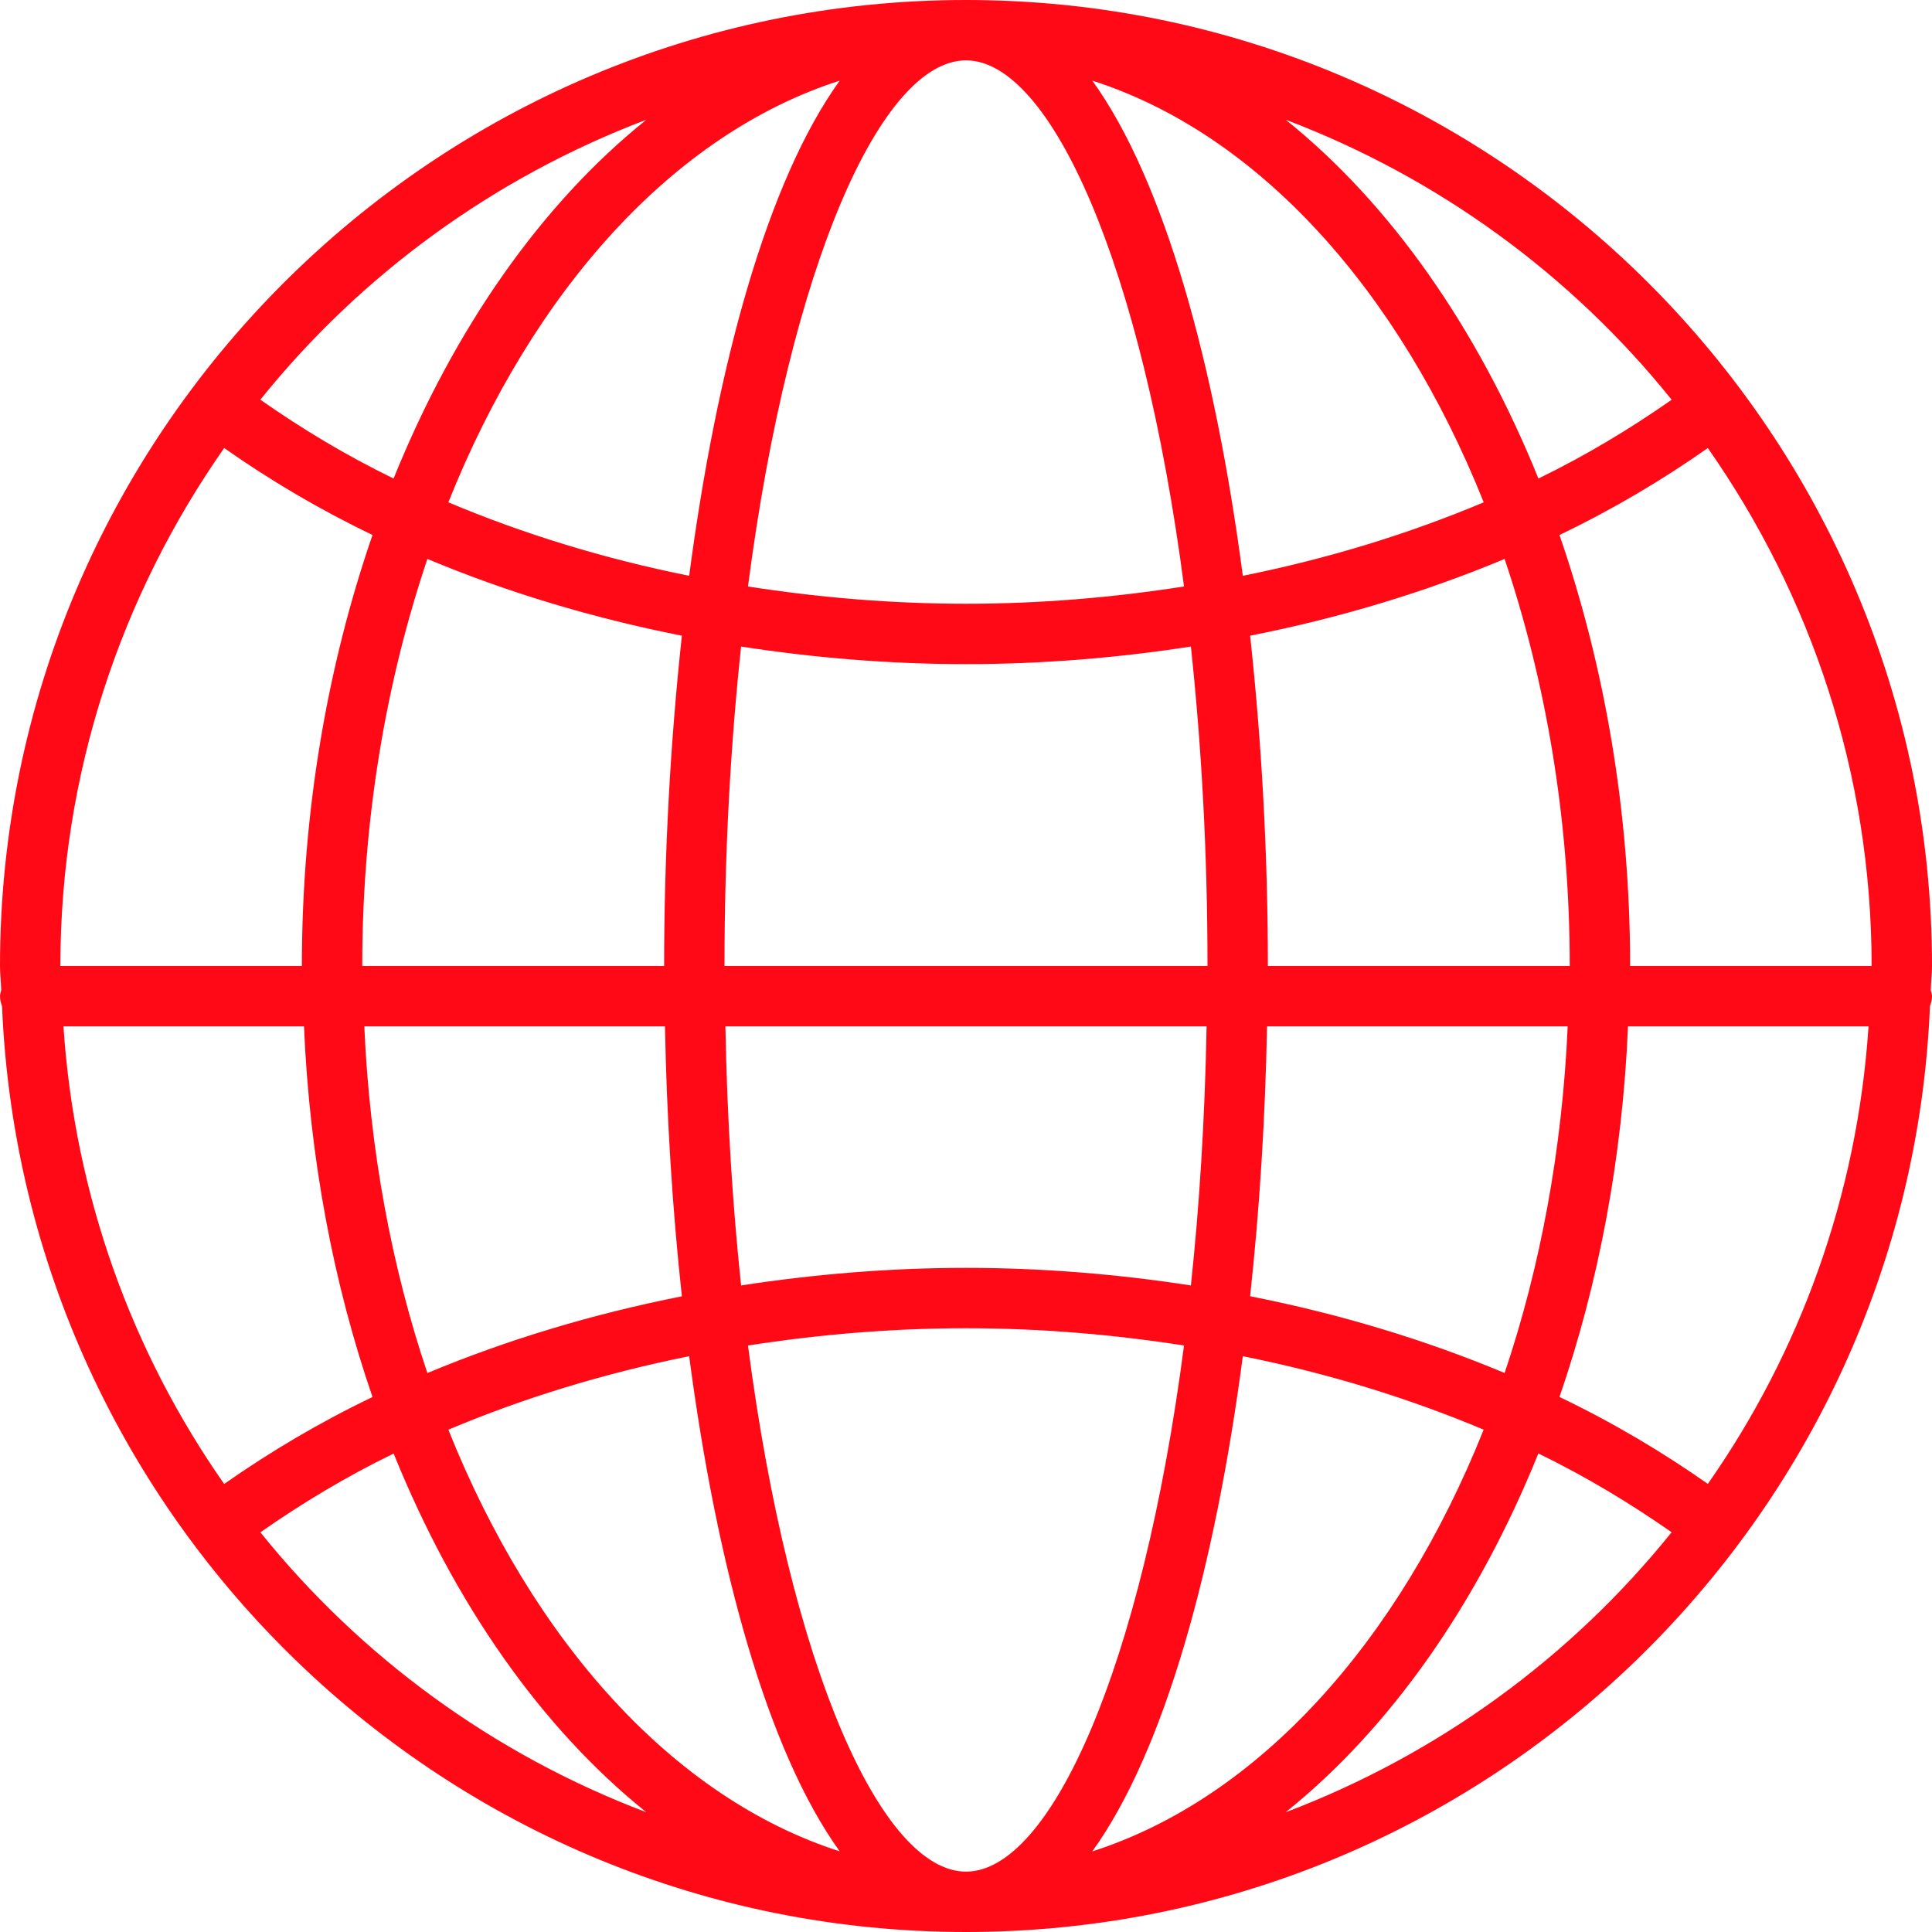
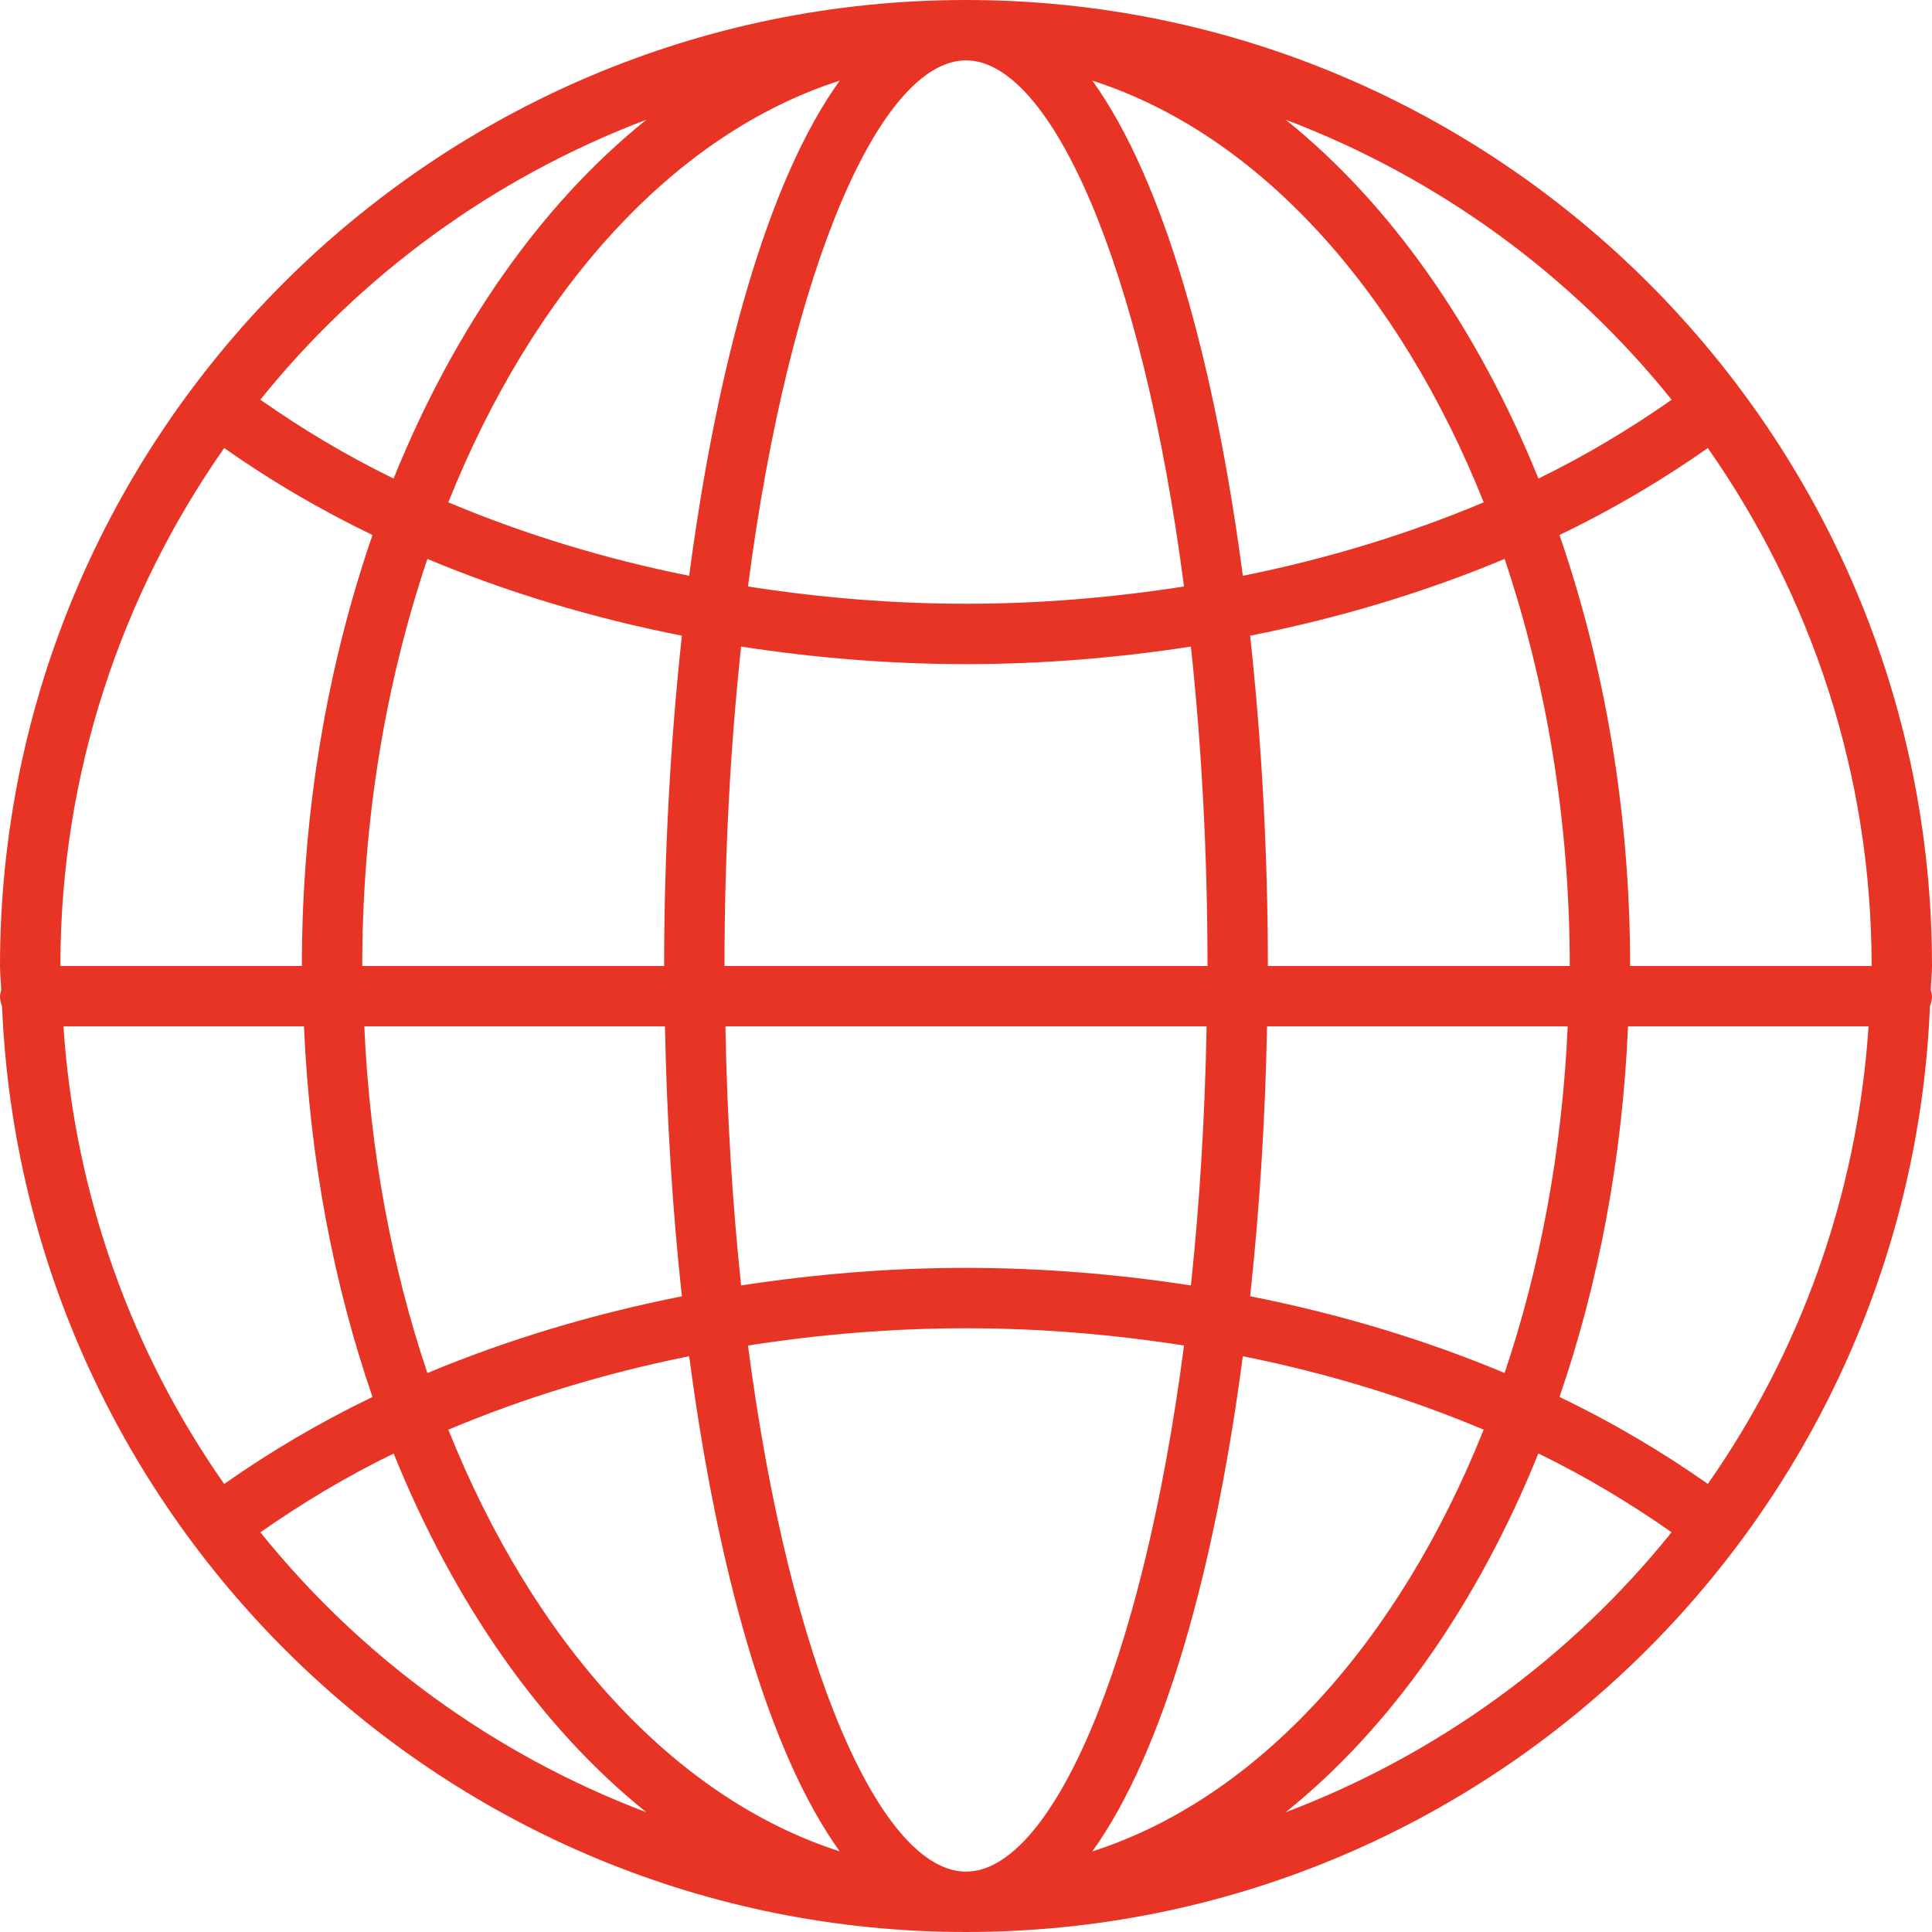
- <svg xmlns="http://www.w3.org/2000/svg" fill="#ff0916" version="1.1" width="800px" height="800px" viewBox="0 0 32 32" enable-background="new 0 0 32 32" xml:space="preserve">
-   <g>
+ <svg xmlns="http://www.w3.org/2000/svg" version="1.1" width="800px" height="800px" viewBox="0 0 32 32" enable-background="new 0 0 32 32" xml:space="preserve">
+   <g fill="#e83425">
    <path d="M0.034,16.668C0.388,25.179,7.403,32,16,32s15.612-6.821,15.966-15.332C31.985,16.615,32,16.56,32,16.5 c0-0.036-0.013-0.067-0.02-0.1C31.983,16.266,32,16.135,32,16c0-8.822-7.178-16-16-16S0,7.178,0,16c0,0.135,0.017,0.266,0.02,0.4 C0.013,16.433,0,16.464,0,16.5C0,16.56,0.015,16.615,0.034,16.668z M24.921,22.741c-1.319-0.552-2.735-0.979-4.215-1.271 c0.158-1.453,0.251-2.962,0.28-4.47h4.98C25.875,19.055,25.51,20.994,24.921,22.741z M26.965,17h3.984 c-0.186,2.806-1.138,5.402-2.662,7.578c-0.759-0.533-1.577-1.018-2.457-1.44C26.474,21.269,26.871,19.196,26.965,17z M12.389,22.286C13.567,22.102,14.776,22,16.001,22c1.224,0,2.432,0.102,3.61,0.286C18.916,27.621,17.4,31,16,31 C14.6,31,13.084,27.621,12.389,22.286z M13.908,30.664c-2.751-0.882-5.078-3.471-6.482-6.984c1.246-0.525,2.586-0.935,3.989-1.217 C11.875,25.958,12.713,29.005,13.908,30.664z M12.275,10.709C13.491,10.897,14.739,11,16,11c1.261,0,2.509-0.103,3.725-0.291 C19.898,12.329,20,14.097,20,16h-8C12,14.097,12.102,12.329,12.275,10.709z M19.985,17c-0.028,1.525-0.118,2.961-0.26,4.291 C18.509,21.103,17.262,21,16.001,21c-1.262,0-2.51,0.104-3.726,0.291c-0.141-1.33-0.232-2.766-0.26-4.291H19.985z M20.585,22.463 c1.404,0.282,2.743,0.692,3.989,1.217c-1.404,3.513-3.731,6.102-6.482,6.985C19.287,29.005,20.125,25.958,20.585,22.463z M21,16 c0-1.836-0.101-3.696-0.294-5.471c1.48-0.292,2.896-0.72,4.215-1.271C25.605,11.288,26,13.574,26,16H21z M20.585,9.537 c-0.46-3.496-1.298-6.542-2.492-8.201c2.751,0.882,5.078,3.471,6.482,6.984C23.328,8.845,21.988,9.255,20.585,9.537z M19.611,9.714 C18.433,9.898,17.224,10,16,10c-1.224,0-2.433-0.102-3.611-0.286C13.084,4.379,14.6,1,16,1S18.916,4.379,19.611,9.714z M11.415,9.537C10.012,9.256,8.672,8.845,7.426,8.32c1.404-3.513,3.731-6.102,6.482-6.984C12.713,2.995,11.875,6.042,11.415,9.537z M11.294,10.529C11.102,12.304,11,14.164,11,16H6c0-2.426,0.395-4.712,1.079-6.742C8.398,9.81,9.814,10.237,11.294,10.529z M11.014,17c0.029,1.508,0.122,3.017,0.28,4.471c-1.48,0.293-2.896,0.72-4.215,1.271C6.49,20.995,6.125,19.055,6.034,17H11.014z M6.17,23.139c-0.88,0.422-1.697,0.907-2.457,1.44C2.189,22.403,1.237,19.807,1.051,17h3.984C5.129,19.196,5.526,21.27,6.17,23.139 z M4.313,25.38c0.685-0.479,1.417-0.921,2.207-1.305c1.004,2.485,2.448,4.548,4.186,5.942C8.18,29.06,5.977,27.45,4.313,25.38z M21.294,30.017c1.738-1.394,3.182-3.458,4.186-5.943c0.79,0.384,1.522,0.826,2.207,1.305C26.023,27.449,23.82,29.06,21.294,30.017 z M27,16c0-2.567-0.428-4.987-1.17-7.139c0.88-0.422,1.698-0.907,2.457-1.44C29.991,9.855,31,12.81,31,16H27z M27.688,6.621 c-0.685,0.479-1.417,0.921-2.207,1.305c-1.004-2.485-2.449-4.549-4.186-5.943C23.82,2.94,26.023,4.55,27.688,6.621z M10.706,1.983 C8.968,3.377,7.524,5.441,6.519,7.926C5.729,7.542,4.997,7.1,4.312,6.62C5.977,4.55,8.18,2.94,10.706,1.983z M3.713,7.421 C4.472,7.954,5.29,8.439,6.17,8.861C5.428,11.013,5,13.433,5,16H1C1,12.81,2.009,9.855,3.713,7.421z" />
  </g>
</svg>
